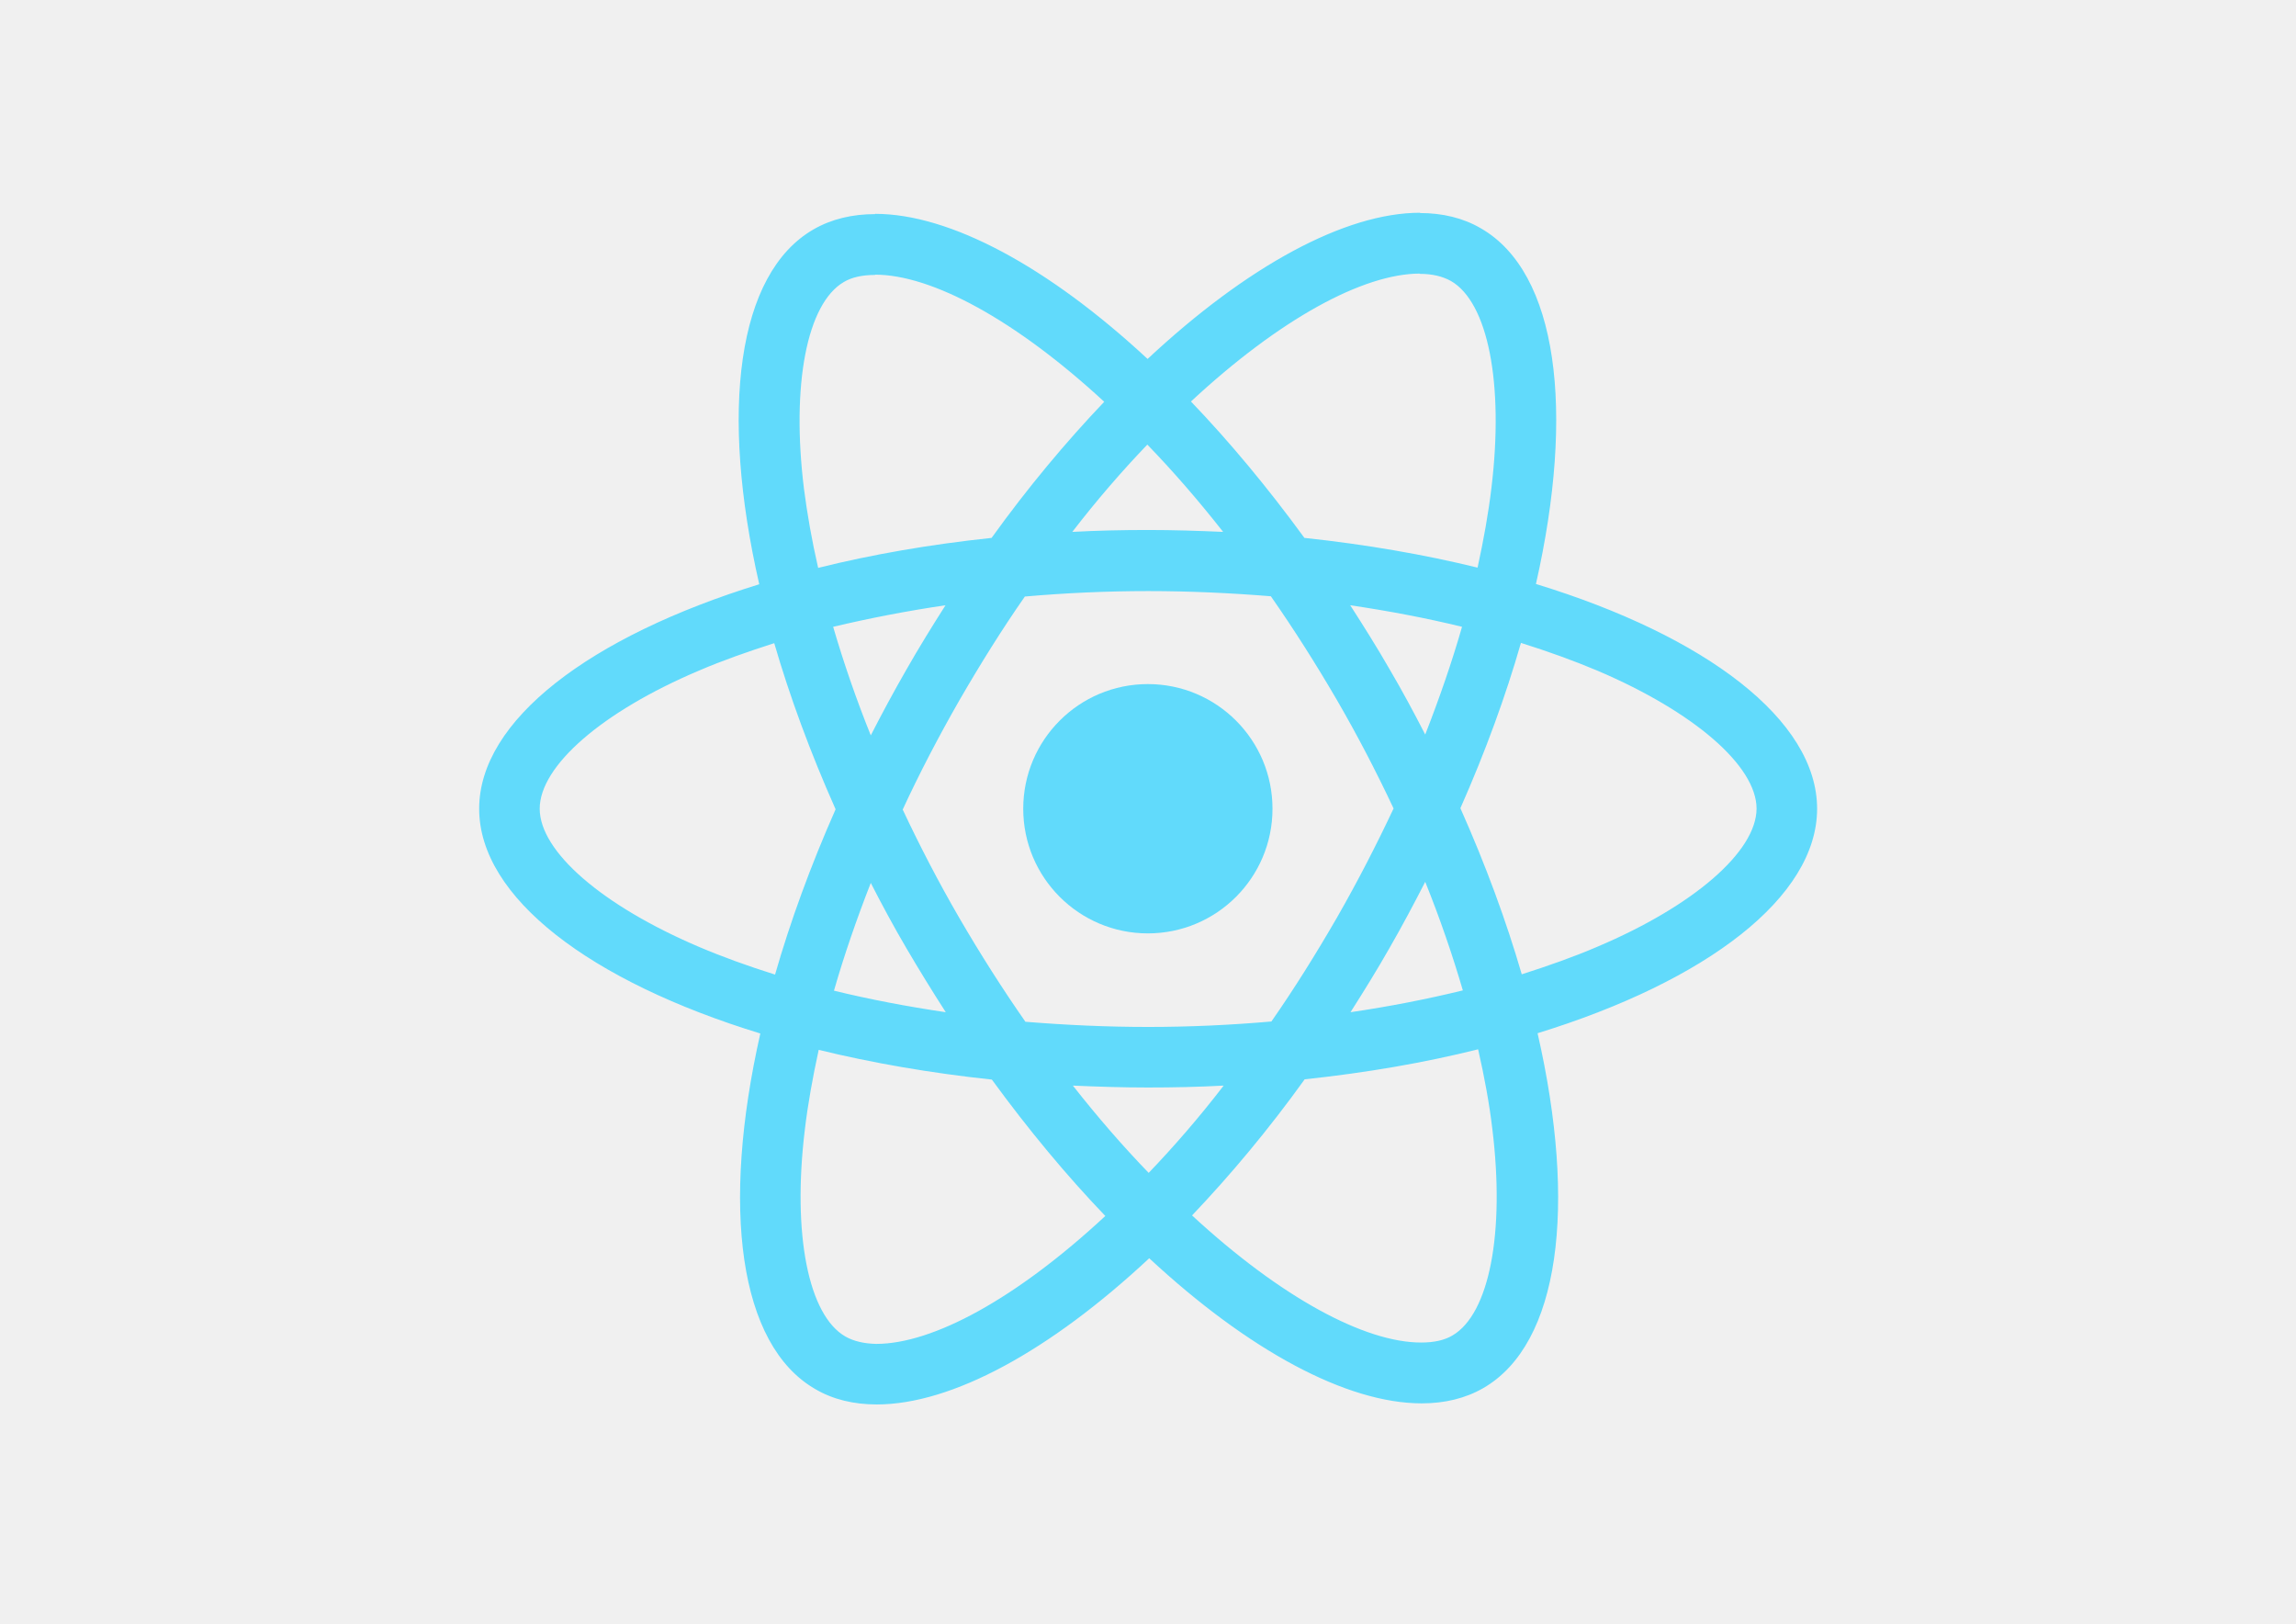
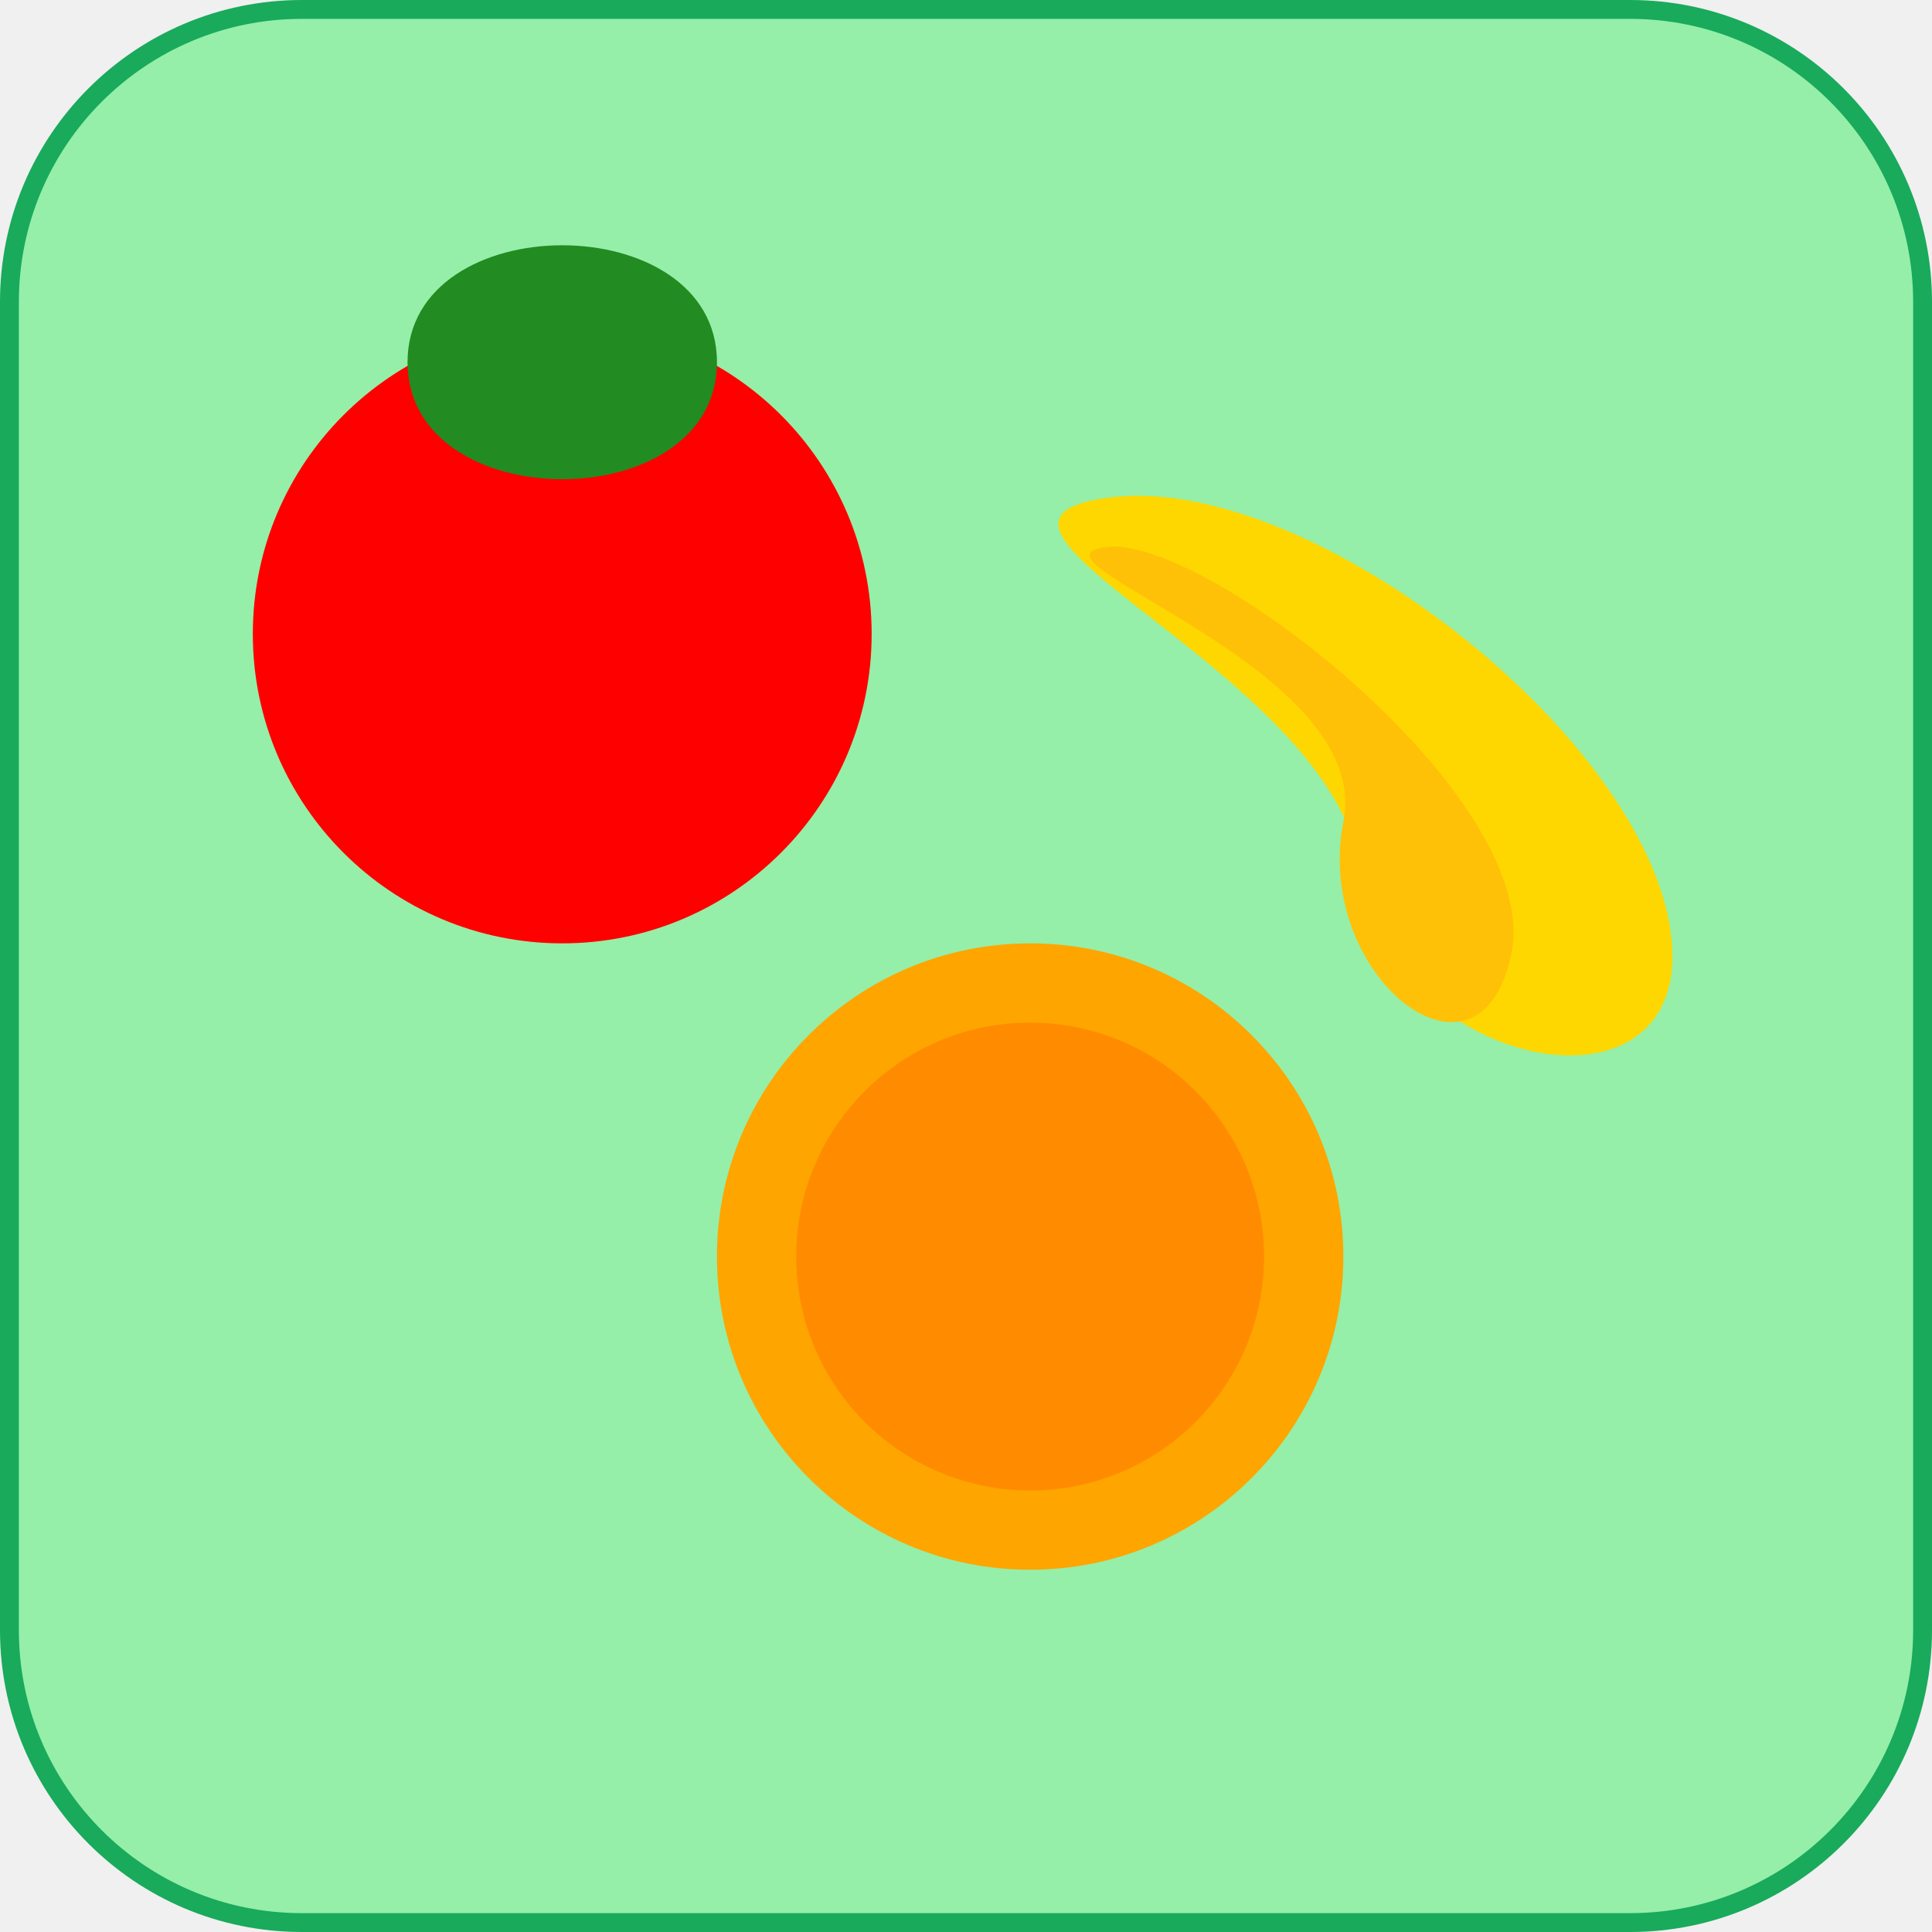
- <svg xmlns="http://www.w3.org/2000/svg" viewBox="0 0 841.9 595.3">
-   <g fill="#61DAFB">
-     <path d="M666.3 296.5c0-32.5-40.7-63.3-103.1-82.4 14.4-63.6 8-114.2-20.2-130.4-6.5-3.8-14.1-5.6-22.4-5.6v22.3c4.6 0 8.3.9 11.4 2.6 13.6 7.8 19.5 37.5 14.9 75.7-1.1 9.4-2.9 19.3-5.1 29.4-19.6-4.8-41-8.5-63.5-10.9-13.5-18.5-27.5-35.3-41.6-50 32.6-30.3 63.2-46.9 84-46.9V78c-27.5 0-63.5 19.6-99.9 53.6-36.4-33.8-72.4-53.2-99.9-53.2v22.3c20.7 0 51.4 16.5 84 46.6-14 14.7-28 31.4-41.3 49.9-22.6 2.4-44 6.1-63.6 11-2.3-10-4-19.7-5.2-29-4.7-38.2 1.1-67.9 14.6-75.8 3-1.8 6.9-2.6 11.5-2.6V78.5c-8.4 0-16 1.8-22.6 5.6-28.1 16.2-34.4 66.7-19.9 130.1-62.2 19.2-102.7 49.9-102.7 82.3 0 32.5 40.7 63.3 103.1 82.4-14.4 63.6-8 114.2 20.2 130.4 6.5 3.8 14.1 5.6 22.5 5.6 27.5 0 63.5-19.6 99.9-53.6 36.4 33.8 72.4 53.2 99.9 53.2 8.4 0 16-1.8 22.6-5.6 28.1-16.2 34.4-66.7 19.9-130.1 62-19.1 102.5-49.9 102.5-82.3zm-130.2-66.7c-3.7 12.9-8.3 26.2-13.5 39.5-4.1-8-8.4-16-13.1-24-4.6-8-9.5-15.8-14.4-23.4 14.2 2.1 27.9 4.7 41 7.9zm-45.8 106.5c-7.8 13.5-15.8 26.3-24.1 38.2-14.9 1.3-30 2-45.2 2-15.1 0-30.2-.7-45-1.9-8.3-11.9-16.4-24.6-24.2-38-7.6-13.1-14.5-26.4-20.8-39.8 6.2-13.4 13.2-26.8 20.7-39.9 7.8-13.5 15.8-26.3 24.1-38.2 14.9-1.3 30-2 45.2-2 15.1 0 30.2.7 45 1.9 8.3 11.9 16.4 24.6 24.2 38 7.6 13.1 14.5 26.4 20.8 39.8-6.3 13.4-13.2 26.8-20.7 39.9zm32.3-13c5.4 13.4 10 26.8 13.8 39.8-13.1 3.2-26.9 5.9-41.2 8 4.9-7.7 9.8-15.6 14.4-23.7 4.6-8 8.9-16.1 13-24.1zM421.2 430c-9.3-9.6-18.6-20.3-27.8-32 9 .4 18.2.7 27.5.7 9.4 0 18.7-.2 27.8-.7-9 11.7-18.3 22.4-27.5 32zm-74.4-58.9c-14.2-2.1-27.9-4.7-41-7.9 3.7-12.9 8.3-26.2 13.5-39.5 4.1 8 8.4 16 13.1 24 4.7 8 9.5 15.8 14.4 23.4zM420.7 163c9.3 9.6 18.6 20.3 27.8 32-9-.4-18.2-.7-27.5-.7-9.4 0-18.7.2-27.8.7 9-11.7 18.3-22.4 27.5-32zm-74 58.9c-4.9 7.7-9.8 15.6-14.4 23.7-4.6 8-8.9 16-13 24-5.4-13.4-10-26.8-13.8-39.8 13.1-3.1 26.9-5.8 41.2-7.9zm-90.5 125.2c-35.4-15.1-58.3-34.9-58.3-50.6 0-15.7 22.9-35.6 58.3-50.6 8.6-3.7 18-7 27.7-10.1 5.7 19.6 13.2 40 22.5 60.9-9.2 20.8-16.6 41.1-22.2 60.6-9.9-3.1-19.3-6.5-28-10.2zM310 490c-13.6-7.8-19.5-37.5-14.9-75.7 1.1-9.4 2.9-19.3 5.1-29.4 19.6 4.8 41 8.5 63.5 10.9 13.5 18.5 27.5 35.3 41.6 50-32.6 30.3-63.2 46.9-84 46.9-4.5-.1-8.3-1-11.3-2.7zm237.2-76.2c4.7 38.2-1.1 67.9-14.6 75.8-3 1.8-6.9 2.6-11.5 2.6-20.7 0-51.4-16.5-84-46.6 14-14.7 28-31.4 41.3-49.9 22.6-2.4 44-6.1 63.6-11 2.3 10.1 4.1 19.8 5.2 29.1zm38.5-66.7c-8.6 3.7-18 7-27.7 10.1-5.7-19.6-13.2-40-22.5-60.9 9.2-20.8 16.6-41.1 22.2-60.6 9.9 3.1 19.3 6.5 28.1 10.2 35.4 15.1 58.3 34.9 58.3 50.6-.1 15.7-23 35.6-58.4 50.6zM320.8 78.4z" />
-     <circle cx="420.9" cy="296.5" r="45.7" />
-     <path d="M520.5 78.1z" />
+ <svg xmlns="http://www.w3.org/2000/svg" width="512" height="512" viewBox="0 0 512 512" fill="none">
+   <g clip-path="url(#clip0_5_16)">
+     <rect x="2.5" y="2.5" width="507" height="507" rx="77.5" fill="#95EFA8" stroke="#19AA5C" stroke-width="5" />
+     <path d="M149 250C194.287 250 231 213.287 231 168C231 122.713 194.287 86 149 86C103.713 86 67 122.713 67 168C67 213.287 103.713 250 149 250Z" fill="#FF0000" />
+     <path d="M149 65C128.5 65 108 75.333 108 96C108 116.667 128.5 127 149 127C169.5 127 190 116.667 190 96C190 75.333 169.5 65 149 65Z" fill="#228B22" />
+     <path d="M273 416C318.84 416 356 378.84 356 333C356 287.16 318.84 250 273 250C227.16 250 190 287.16 190 333C190 378.84 227.16 416 273 416Z" fill="#FFA500" />
+     <path d="M273 395C307.242 395 335 367.242 335 333C335 298.758 307.242 271 273 271C238.758 271 211 298.758 211 333C211 367.242 238.758 395 273 395Z" fill="#FF8C00" />
+     <path d="M294.556 131.783C347.254 125.46 436.221 194.969 442.835 247.631C449.448 300.294 367.094 283.447 360.481 230.785C353.867 178.122 241.857 138.106 294.556 131.783Z" fill="#FFD700" />
+     <path d="M293.297 144.951C319.651 141.823 408.734 211.423 400.568 252.478C392.402 293.532 347.861 258.733 356.026 217.678C364.192 176.623 266.944 148.079 293.297 144.951Z" fill="#FFC107" />
  </g>
+   <defs>
+     <clipPath id="clip0_5_16">
+       <rect width="512" height="512" fill="white" />
+     </clipPath>
+   </defs>
</svg>
